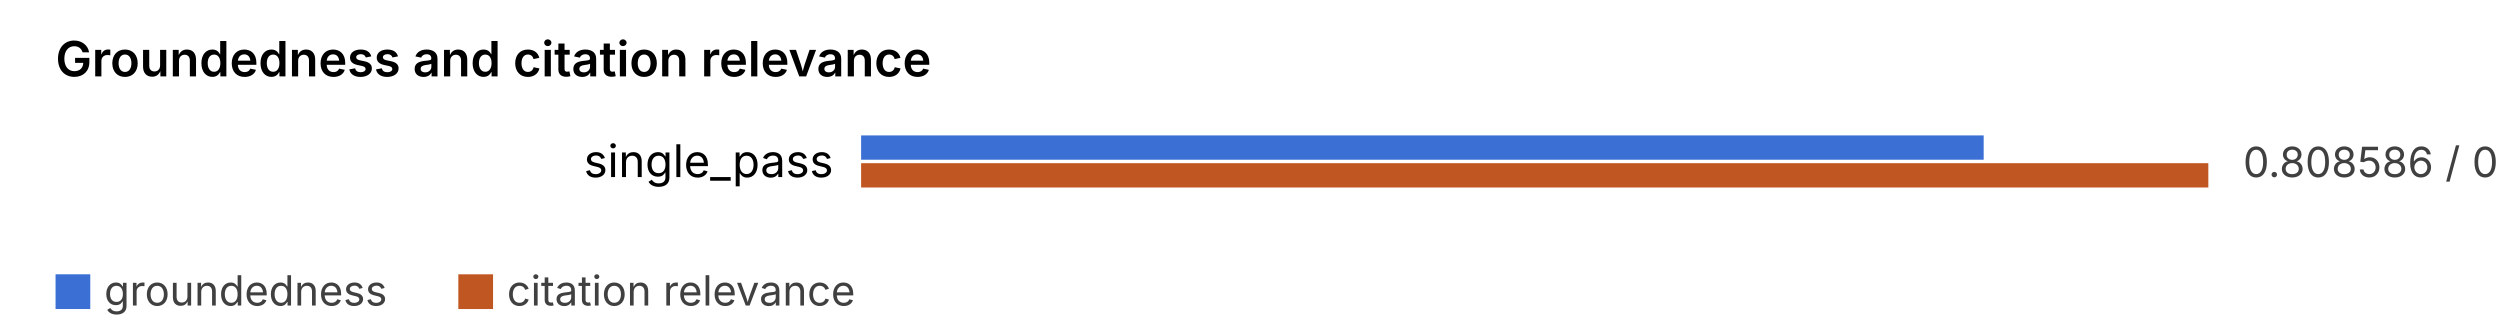
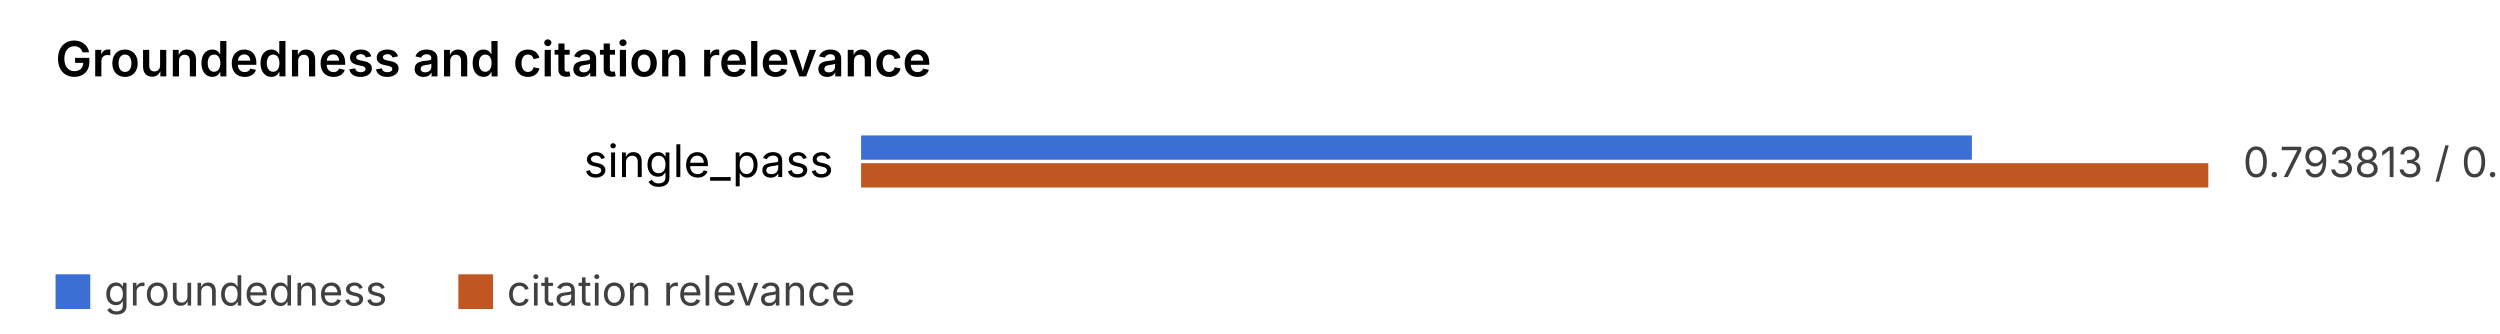
<svg xmlns="http://www.w3.org/2000/svg" viewBox="0 0 720 96" width="720" height="96" role="img" aria-label="Groundedness and citation relevance">
  <style>text{font:13px system-ui,-apple-system,"Segoe UI",sans-serif;fill:currentColor}.t{font-weight:600;font-size:14px}.v{font-size:12px;opacity:.75}</style>
  <text class="t" x="16" y="22">Groundedness and citation relevance</text>
  <text x="240" y="51.0" text-anchor="end">single_pass</text>
-   <rect x="248" y="39.0" width="323.3" height="7" fill="#3b6fd4" />
+   <rect x="248" y="39.0" width="319.9" height="7" fill="#3b6fd4" />
  <rect x="248" y="47.0" width="388.0" height="7" fill="#c05621" />
-   <text class="v" x="646" y="51.0">0.808586 / 0.970417</text>
+   <text class="v" x="646" y="51.0">0.793813 / 0.962893</text>
  <rect x="16" y="79" width="10" height="10" fill="#3b6fd4" />
  <text class="v" x="30" y="88">groundedness</text>
  <rect x="132" y="79" width="10" height="10" fill="#c05621" />
  <text class="v" x="146" y="88">citation relevance</text>
</svg>
